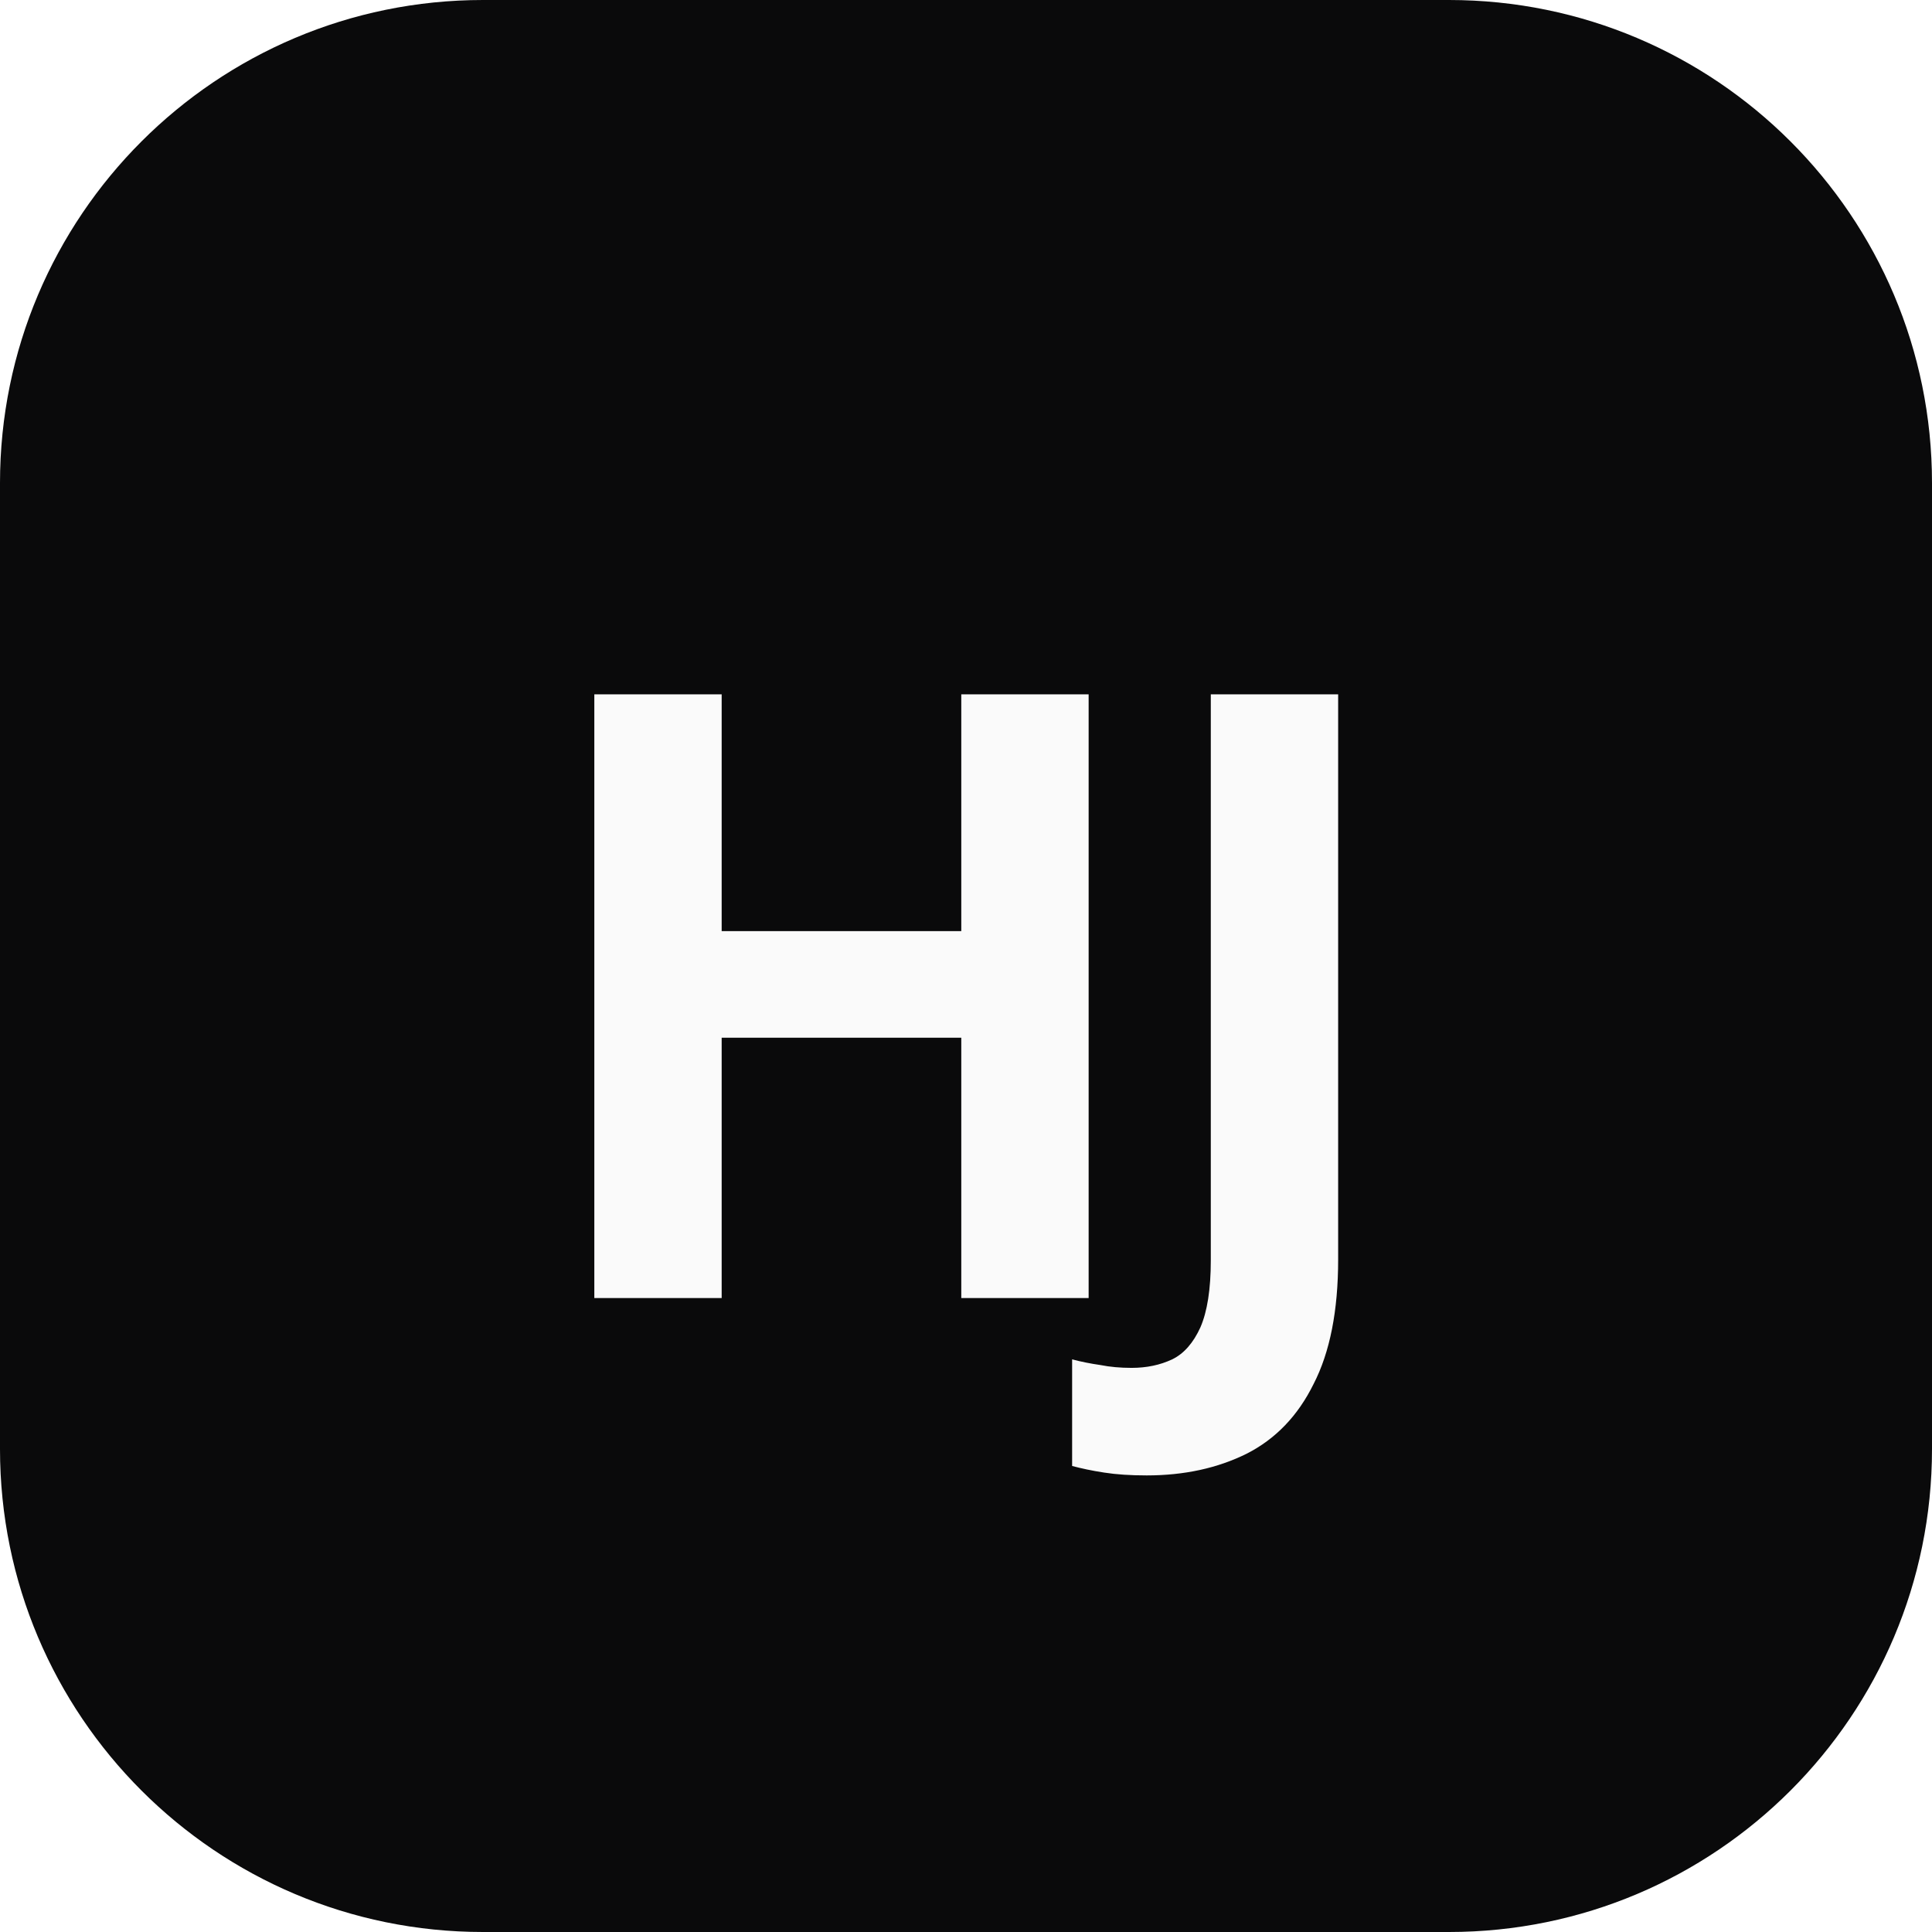
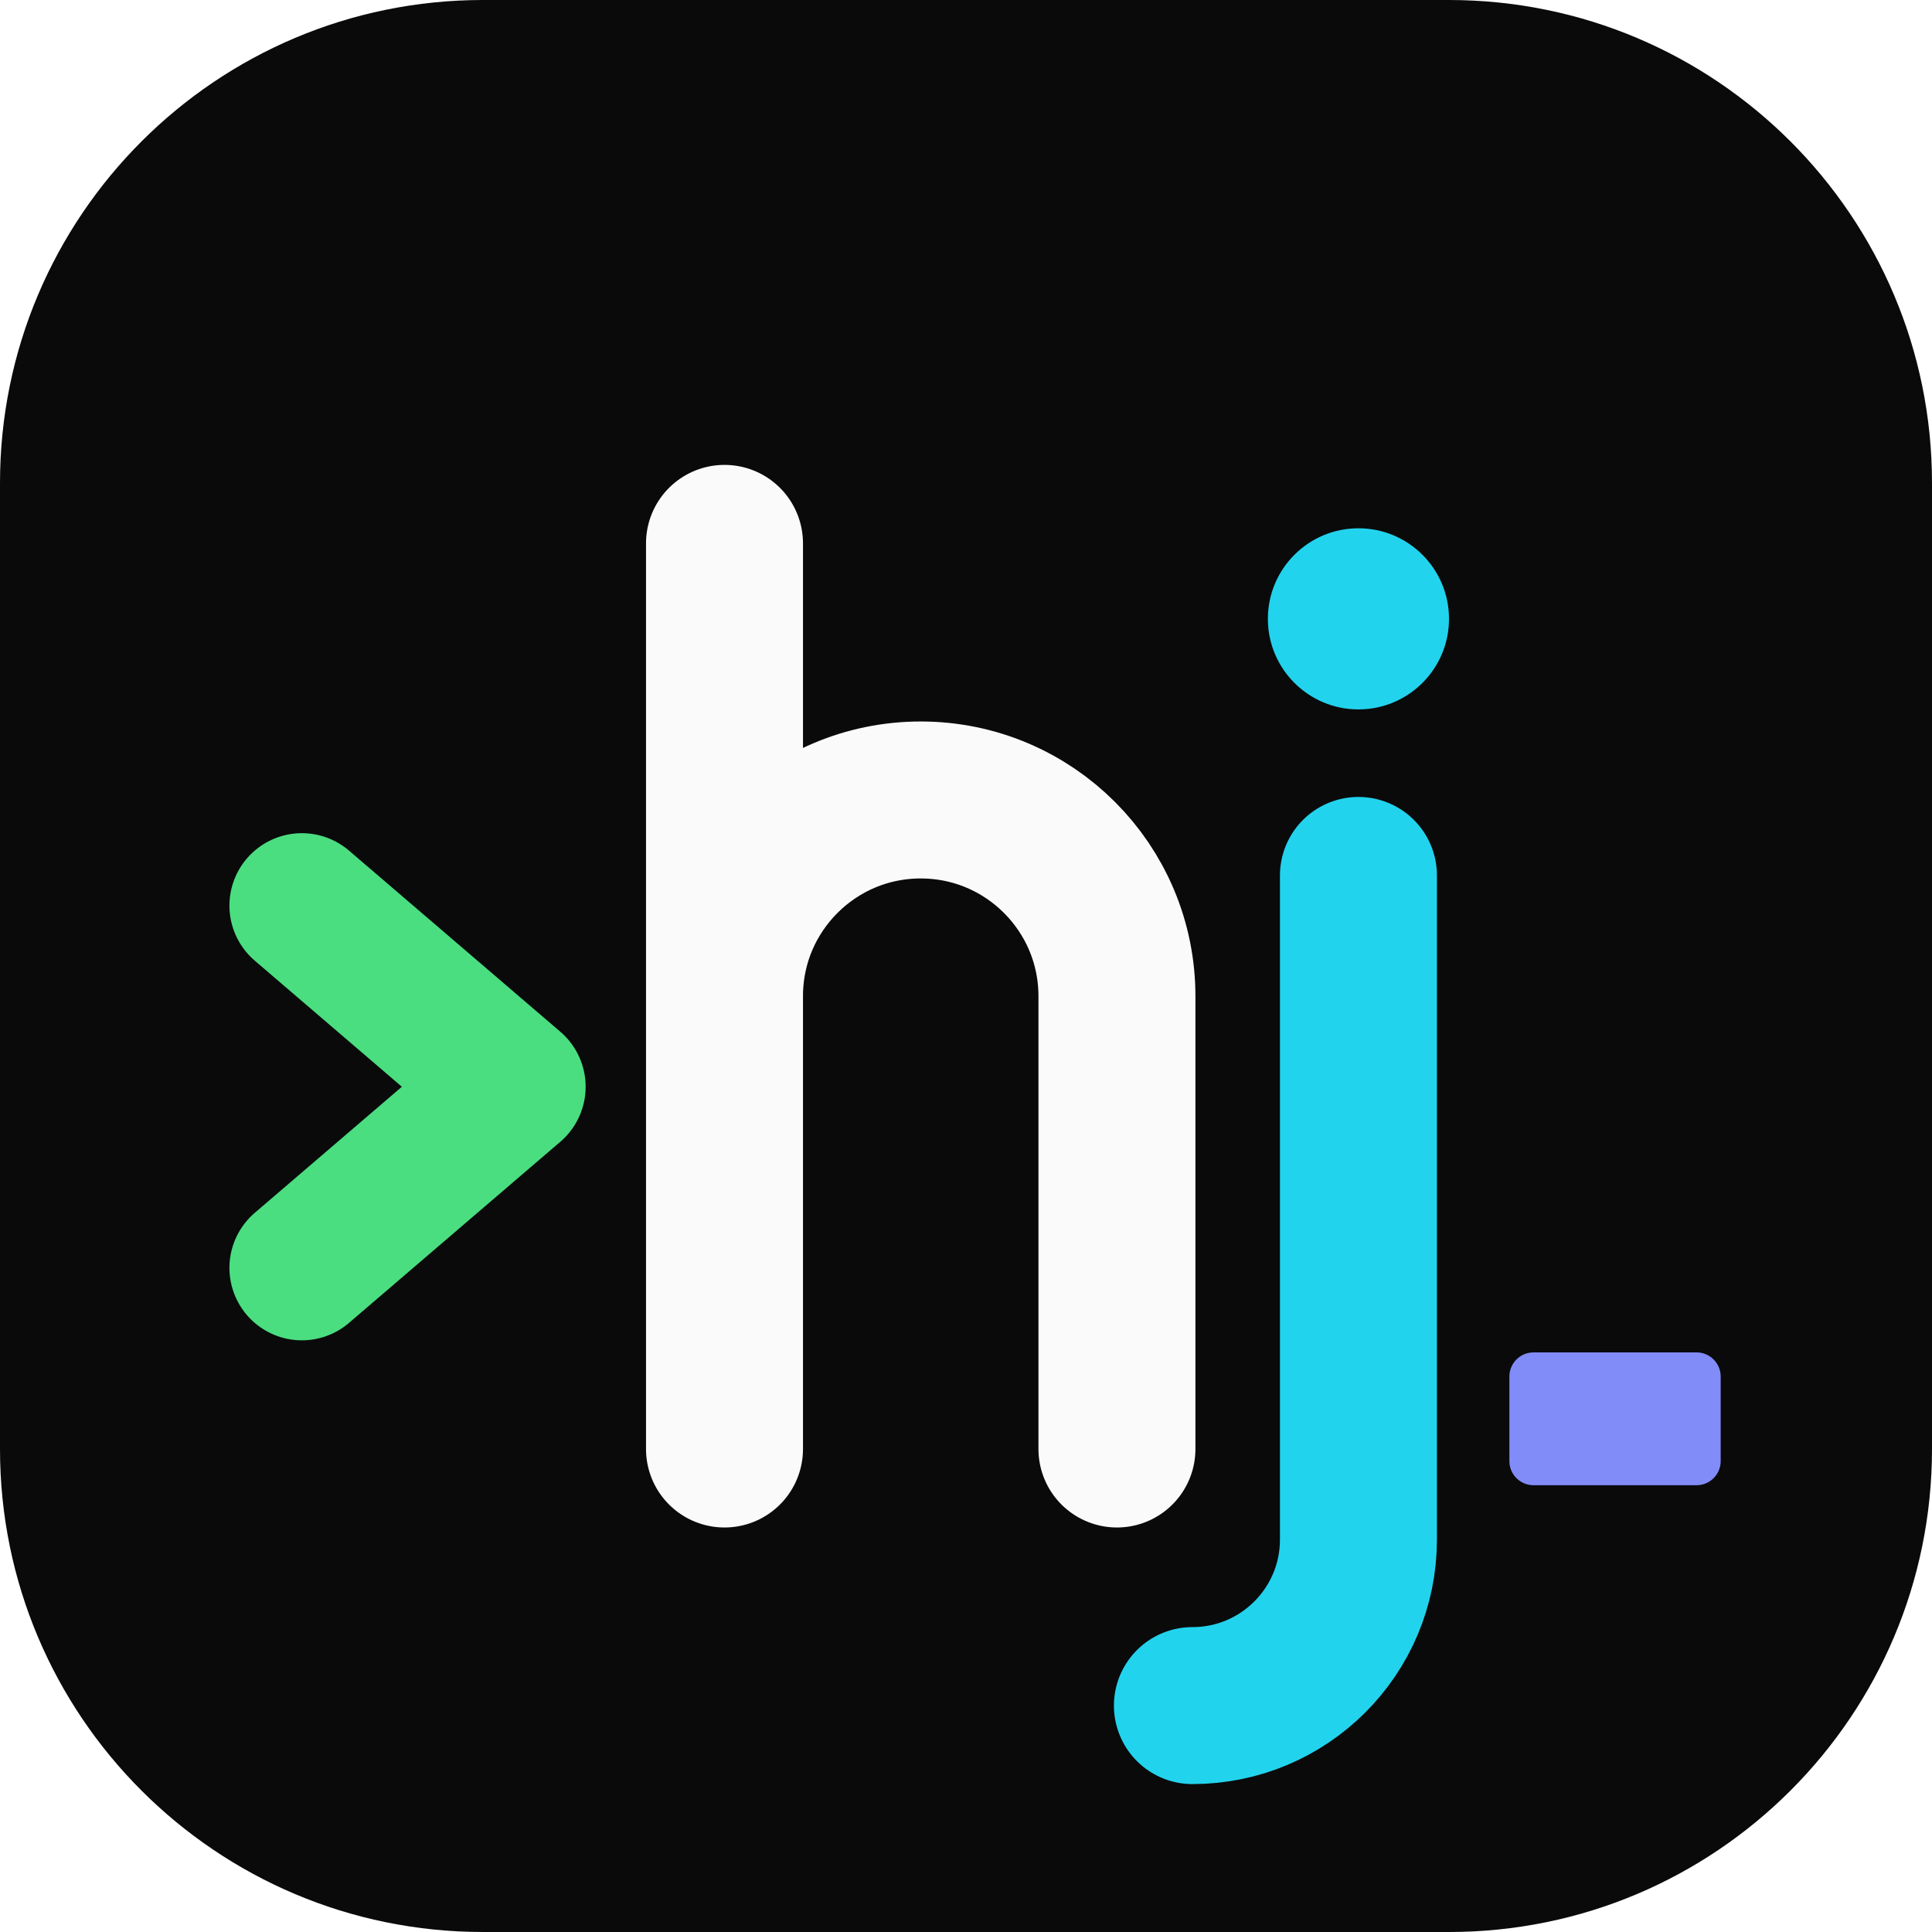
<svg xmlns="http://www.w3.org/2000/svg" viewBox="0 0 32 32">
  <rect width="32" height="32" rx="8" fill="#0A0A0B" />
-   <text x="16" y="21.5" fill="#FAFAFA" font-family="system-ui, sans-serif" font-size="14" font-weight="700" text-anchor="middle" letter-spacing="-0.5">HJ</text>
+   <path d="M5 15l3.5 3-3.5 3" fill="none" stroke="#4ADE80" stroke-width="2.4" stroke-linecap="round" stroke-linejoin="round" />
+   <path d="M12 9v15M12 16.5a3.25 3.25 0 0 1 6.5 0V24" fill="none" stroke="#FAFAFA" stroke-width="2.6" stroke-linecap="round" stroke-linejoin="round" />
+   <circle cx="22.5" cy="10.25" r="1.5" fill="#22D3EE" />
+   <path d="M22.5 14.5V25.5a2.75 2.75 0 0 1-2.75 2.75" fill="none" stroke="#22D3EE" stroke-width="2.6" stroke-linecap="round" />
+   <rect x="25" y="22.4" width="3.5" height="2.2" rx="0.4" fill="#818CF8" />
</svg>
